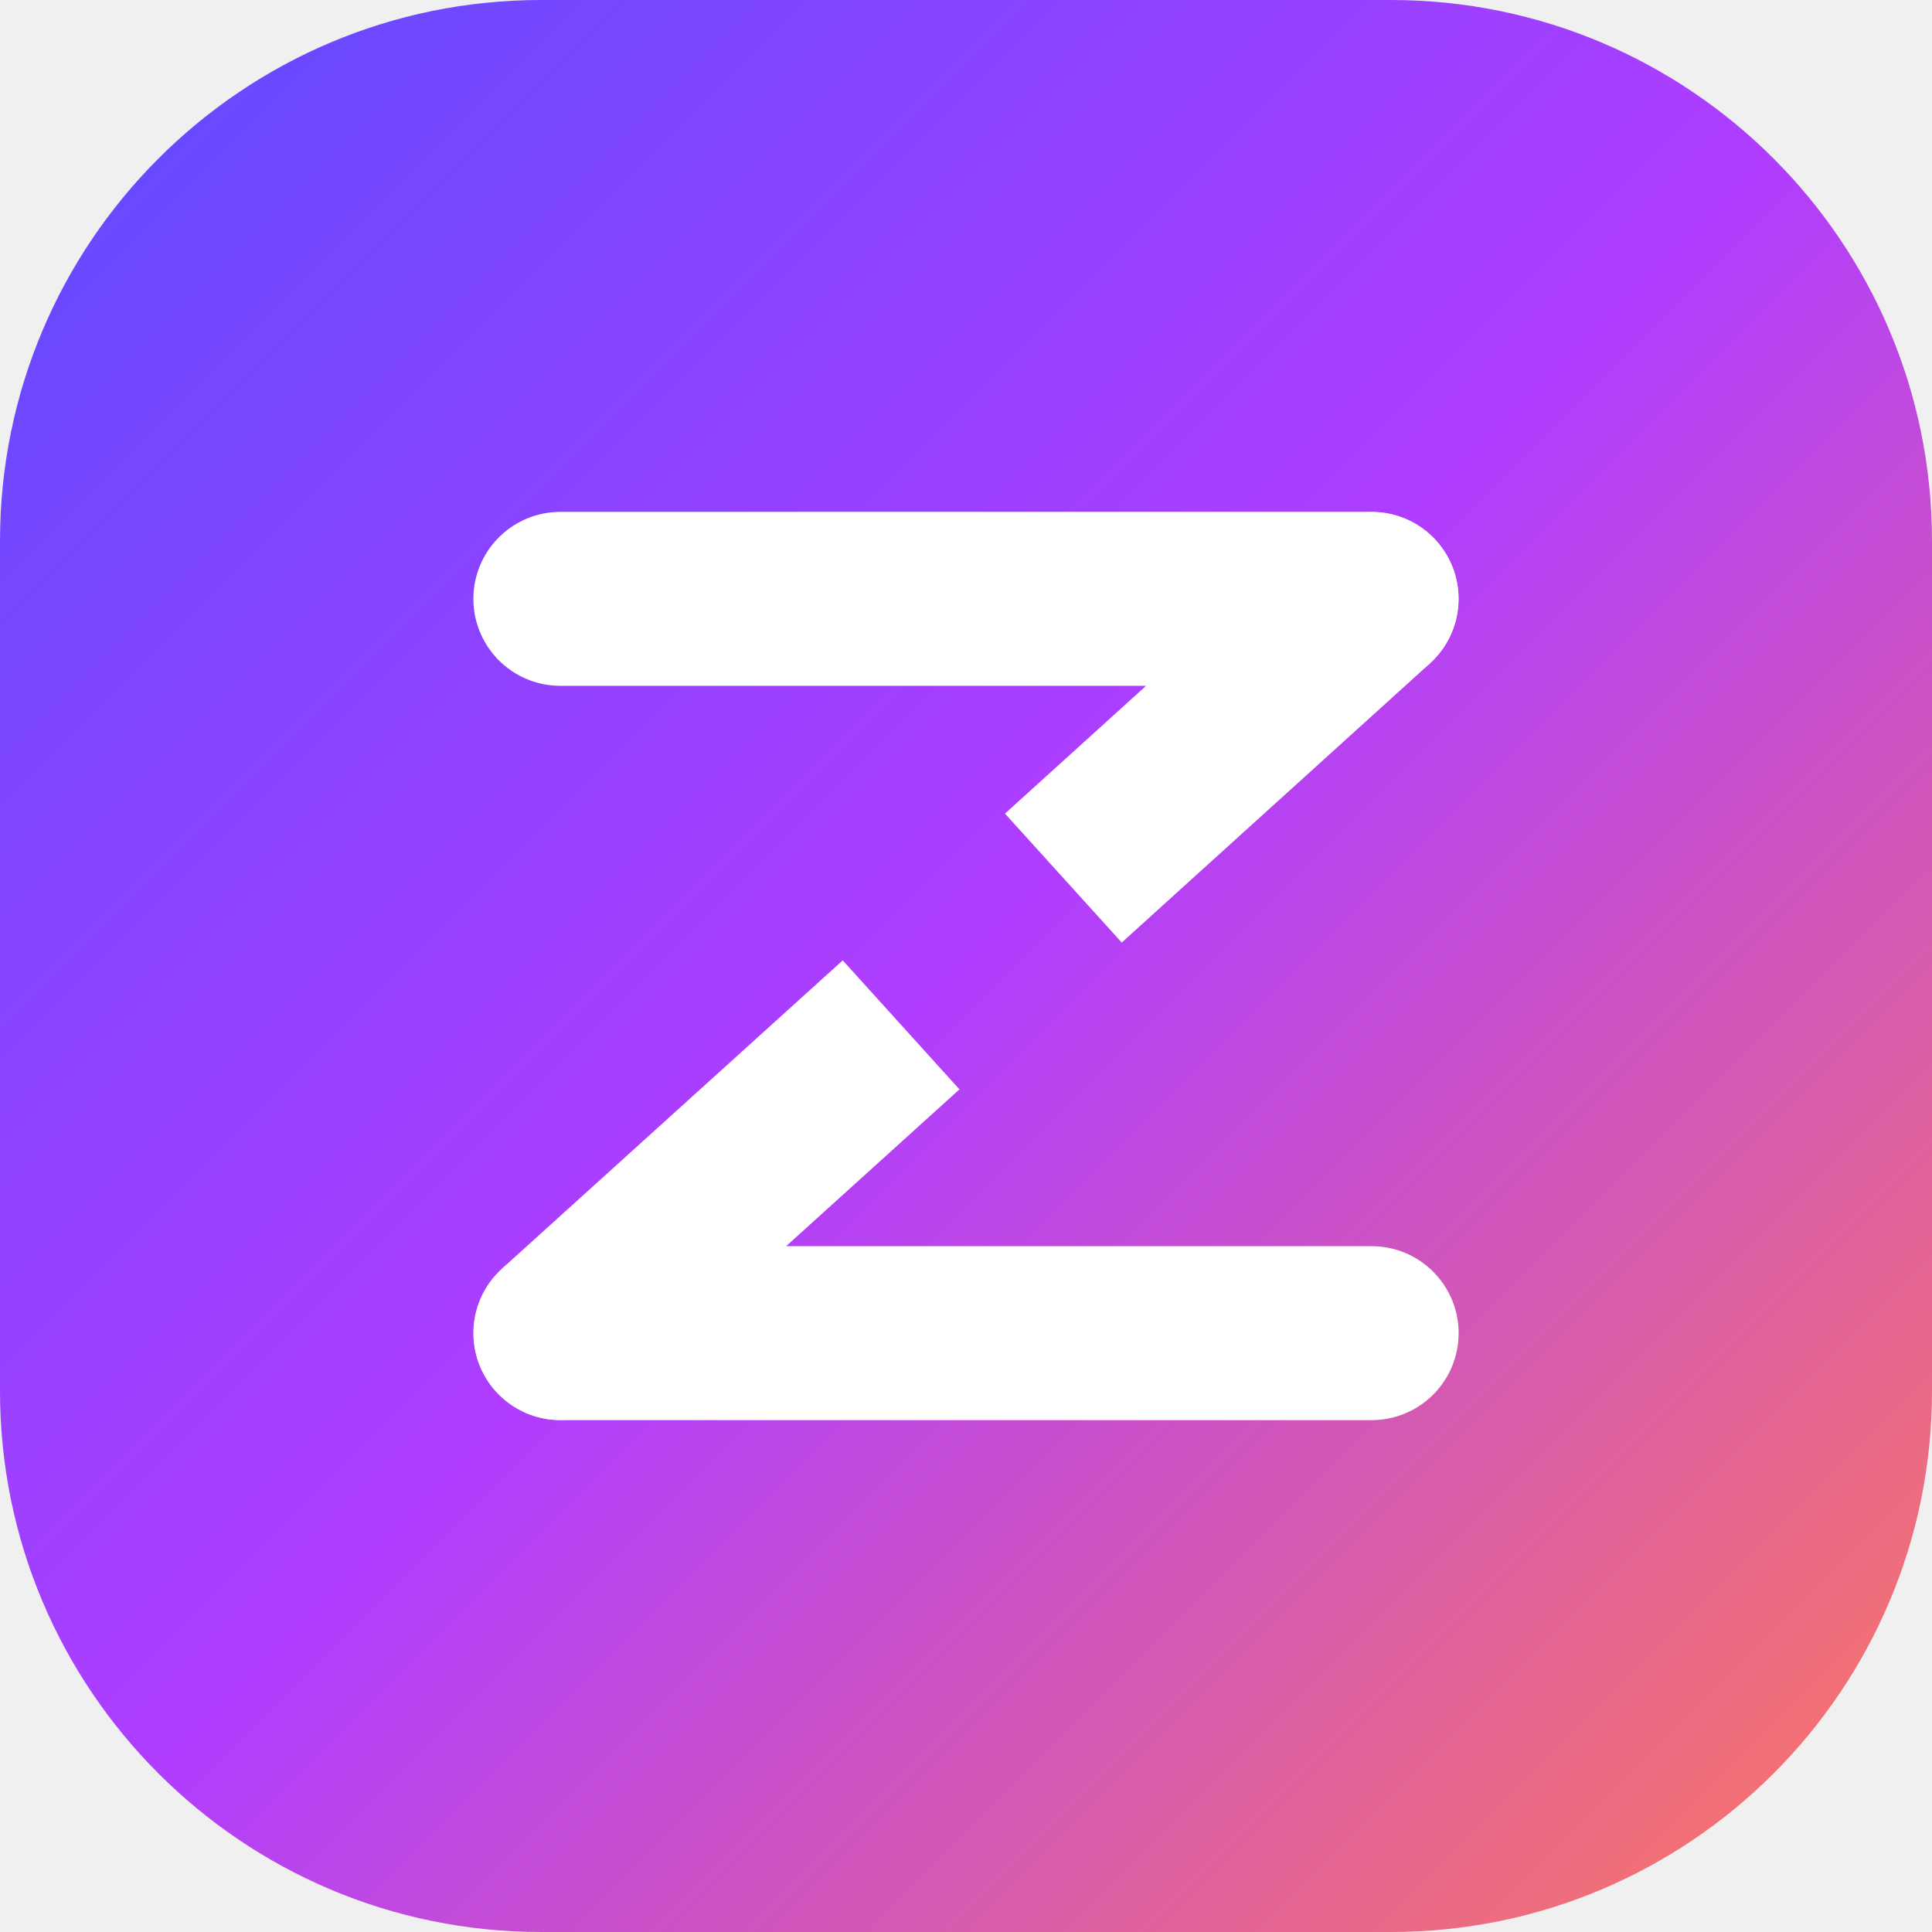
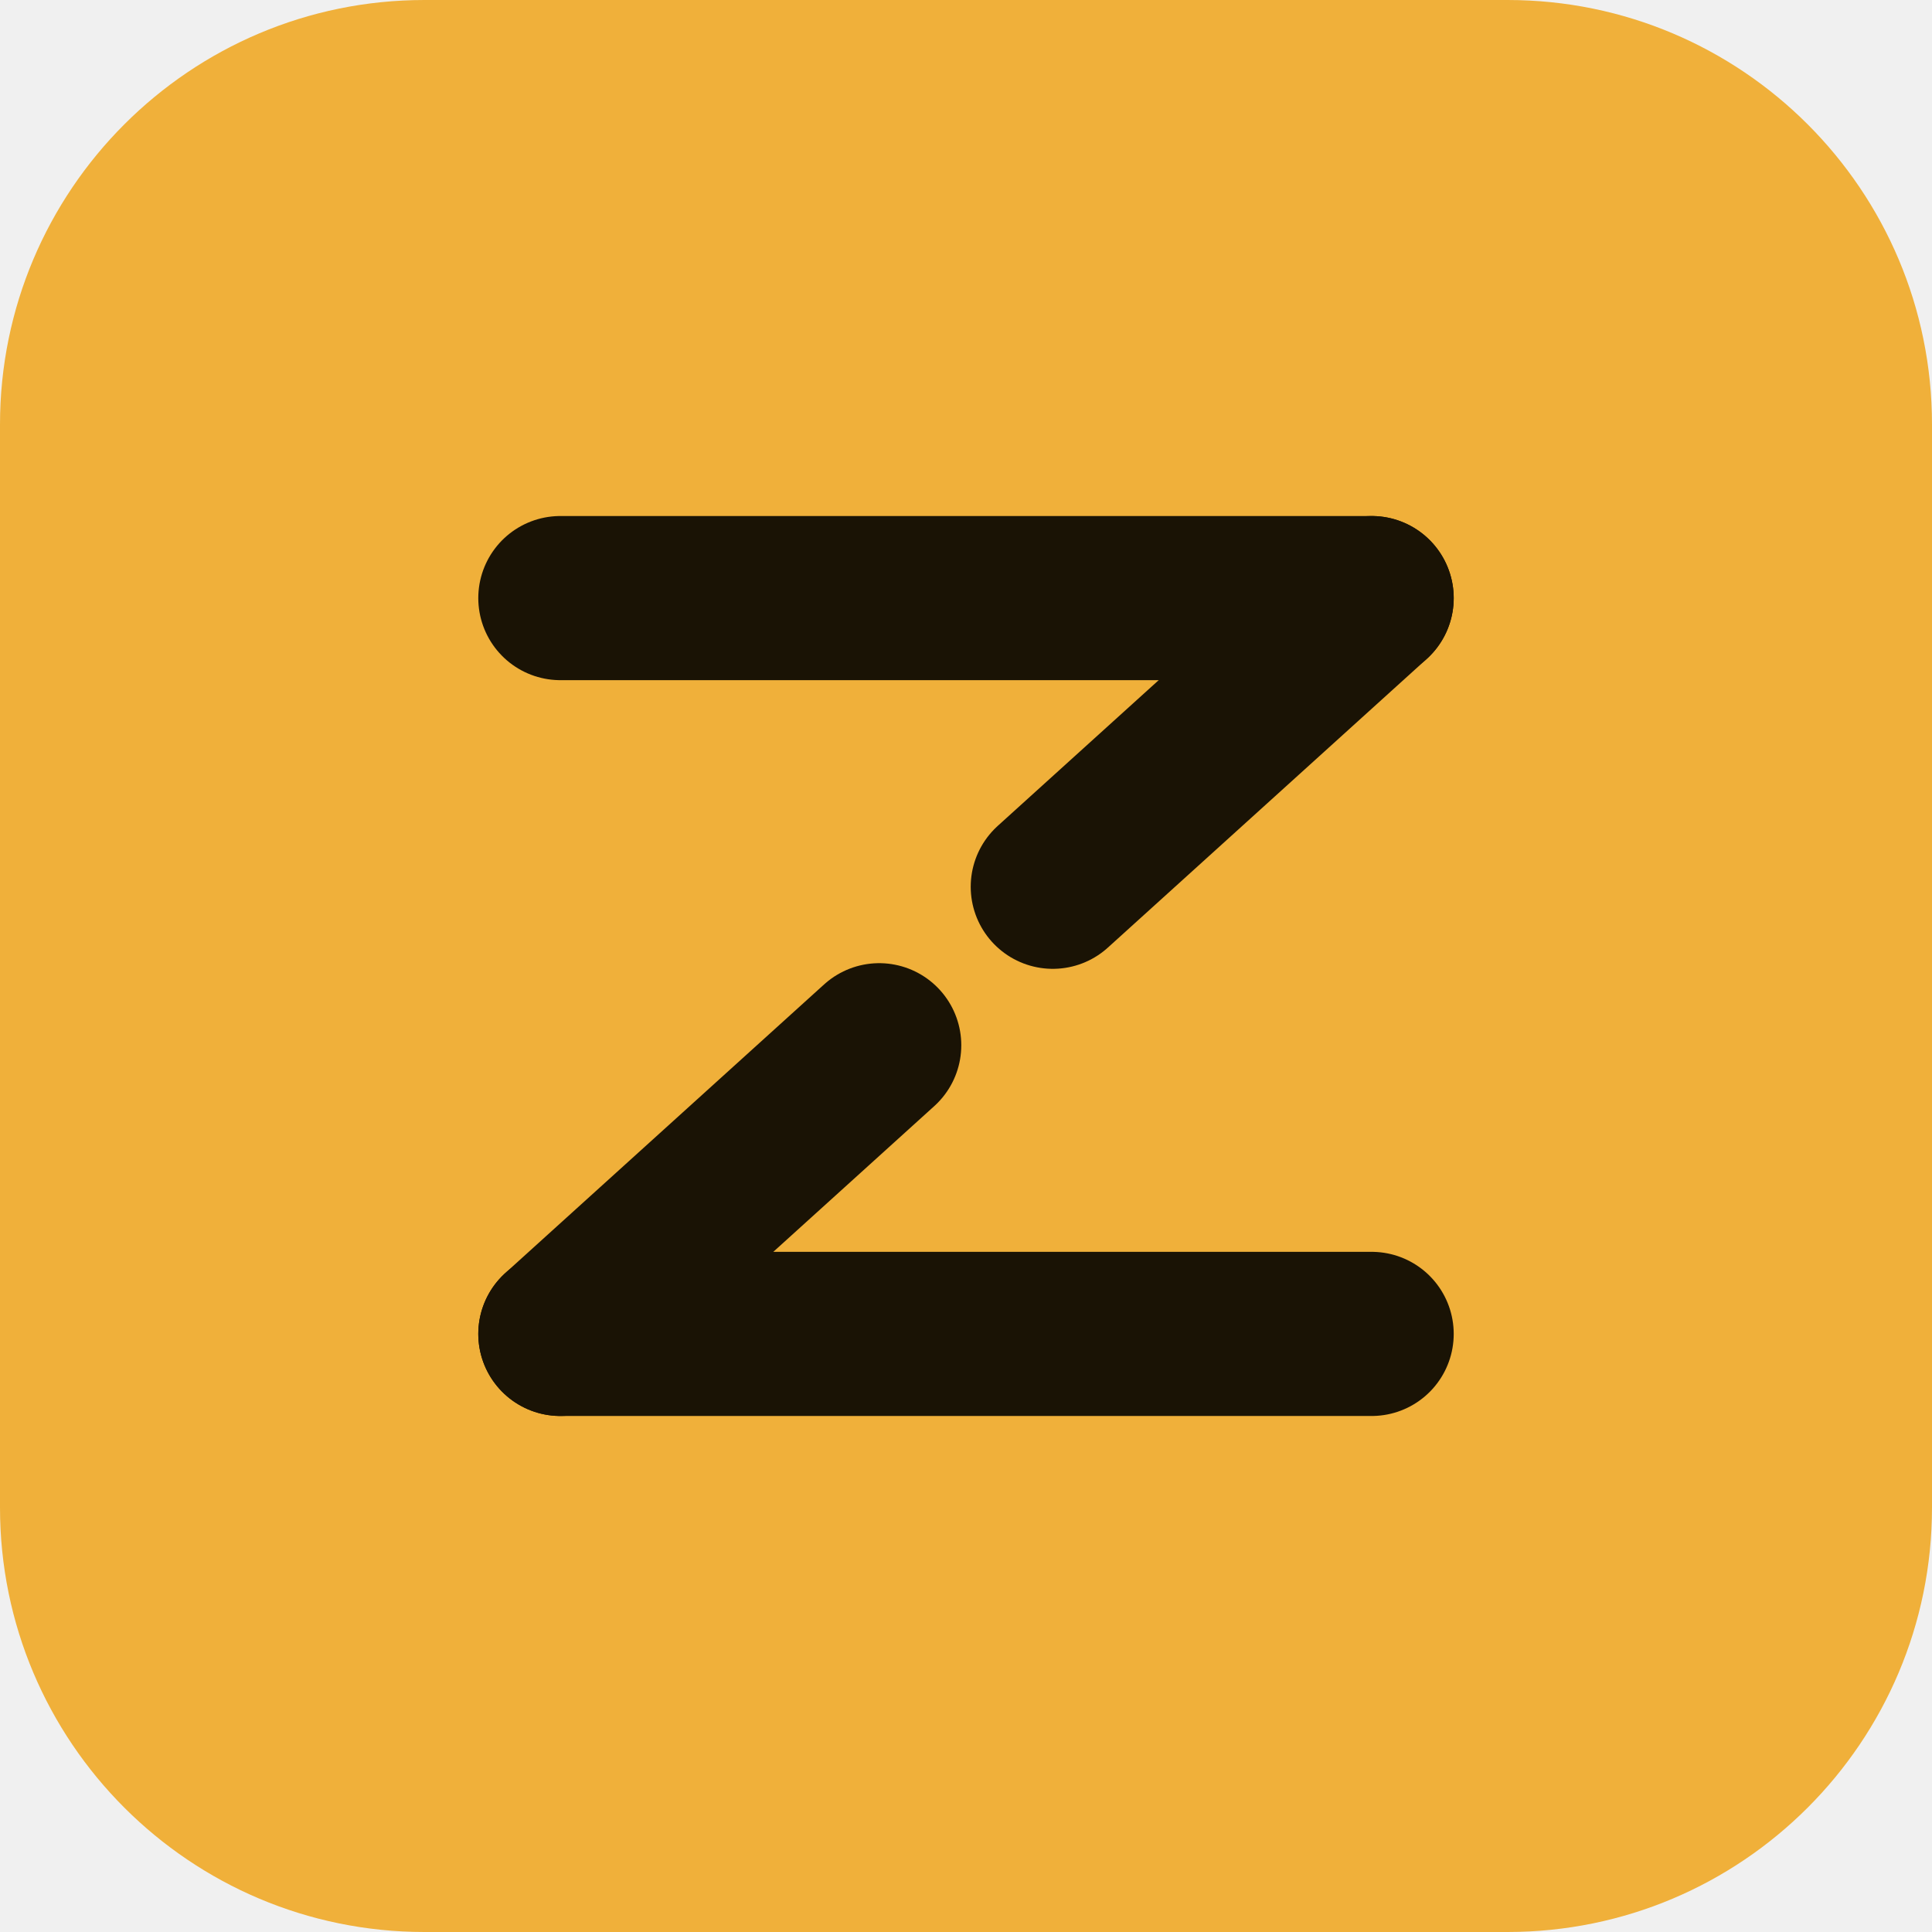
- <svg xmlns="http://www.w3.org/2000/svg" viewBox="0 0 512 512" width="512" height="512" role="img" aria-label="Zyntavo logo">
-   <defs>
-     <linearGradient id="g" x1="0" y1="0" x2="512" y2="512" gradientUnits="userSpaceOnUse">
-       <stop offset="0" stop-color="#5B4BFF" />
-       <stop offset="0.5" stop-color="#B03DFF" />
-       <stop offset="1" stop-color="#FF7A59" />
-     </linearGradient>
-   </defs>
-   <rect width="512" height="512" rx="143.4" fill="url(#g)" />
-   <g stroke="#fff" stroke-width="46.1" fill="#fff">
-     <line x1="148.5" y1="158.7" x2="363.5" y2="158.7" stroke-linecap="round" />
-     <line x1="148.5" y1="353.3" x2="363.5" y2="353.3" stroke-linecap="round" />
-     <line x1="363.5" y1="158.7" x2="281.8" y2="232.7" stroke-linecap="butt" />
-     <line x1="238.8" y1="271.6" x2="148.5" y2="353.3" stroke-linecap="butt" />
-     <circle cx="363.5" cy="158.7" r="23.0" stroke="none" />
-     <circle cx="148.5" cy="353.3" r="23.0" stroke="none" />
+ <svg xmlns="http://www.w3.org/2000/svg" viewBox="0 0 1024 1024" width="1024" height="1024">
+   <rect width="1024" height="1024" rx="225" fill="#F0B03A" />
+   <g stroke="#1A1305" stroke-width="87" stroke-linecap="round" fill="none">
+     <line x1="297" y1="317" x2="727" y2="317" />
+     <line x1="297" y1="707" x2="727" y2="707" />
+     <line x1="727" y1="317" x2="558" y2="470" />
+     <line x1="466" y1="554" x2="297" y2="707" />
  </g>
</svg>
